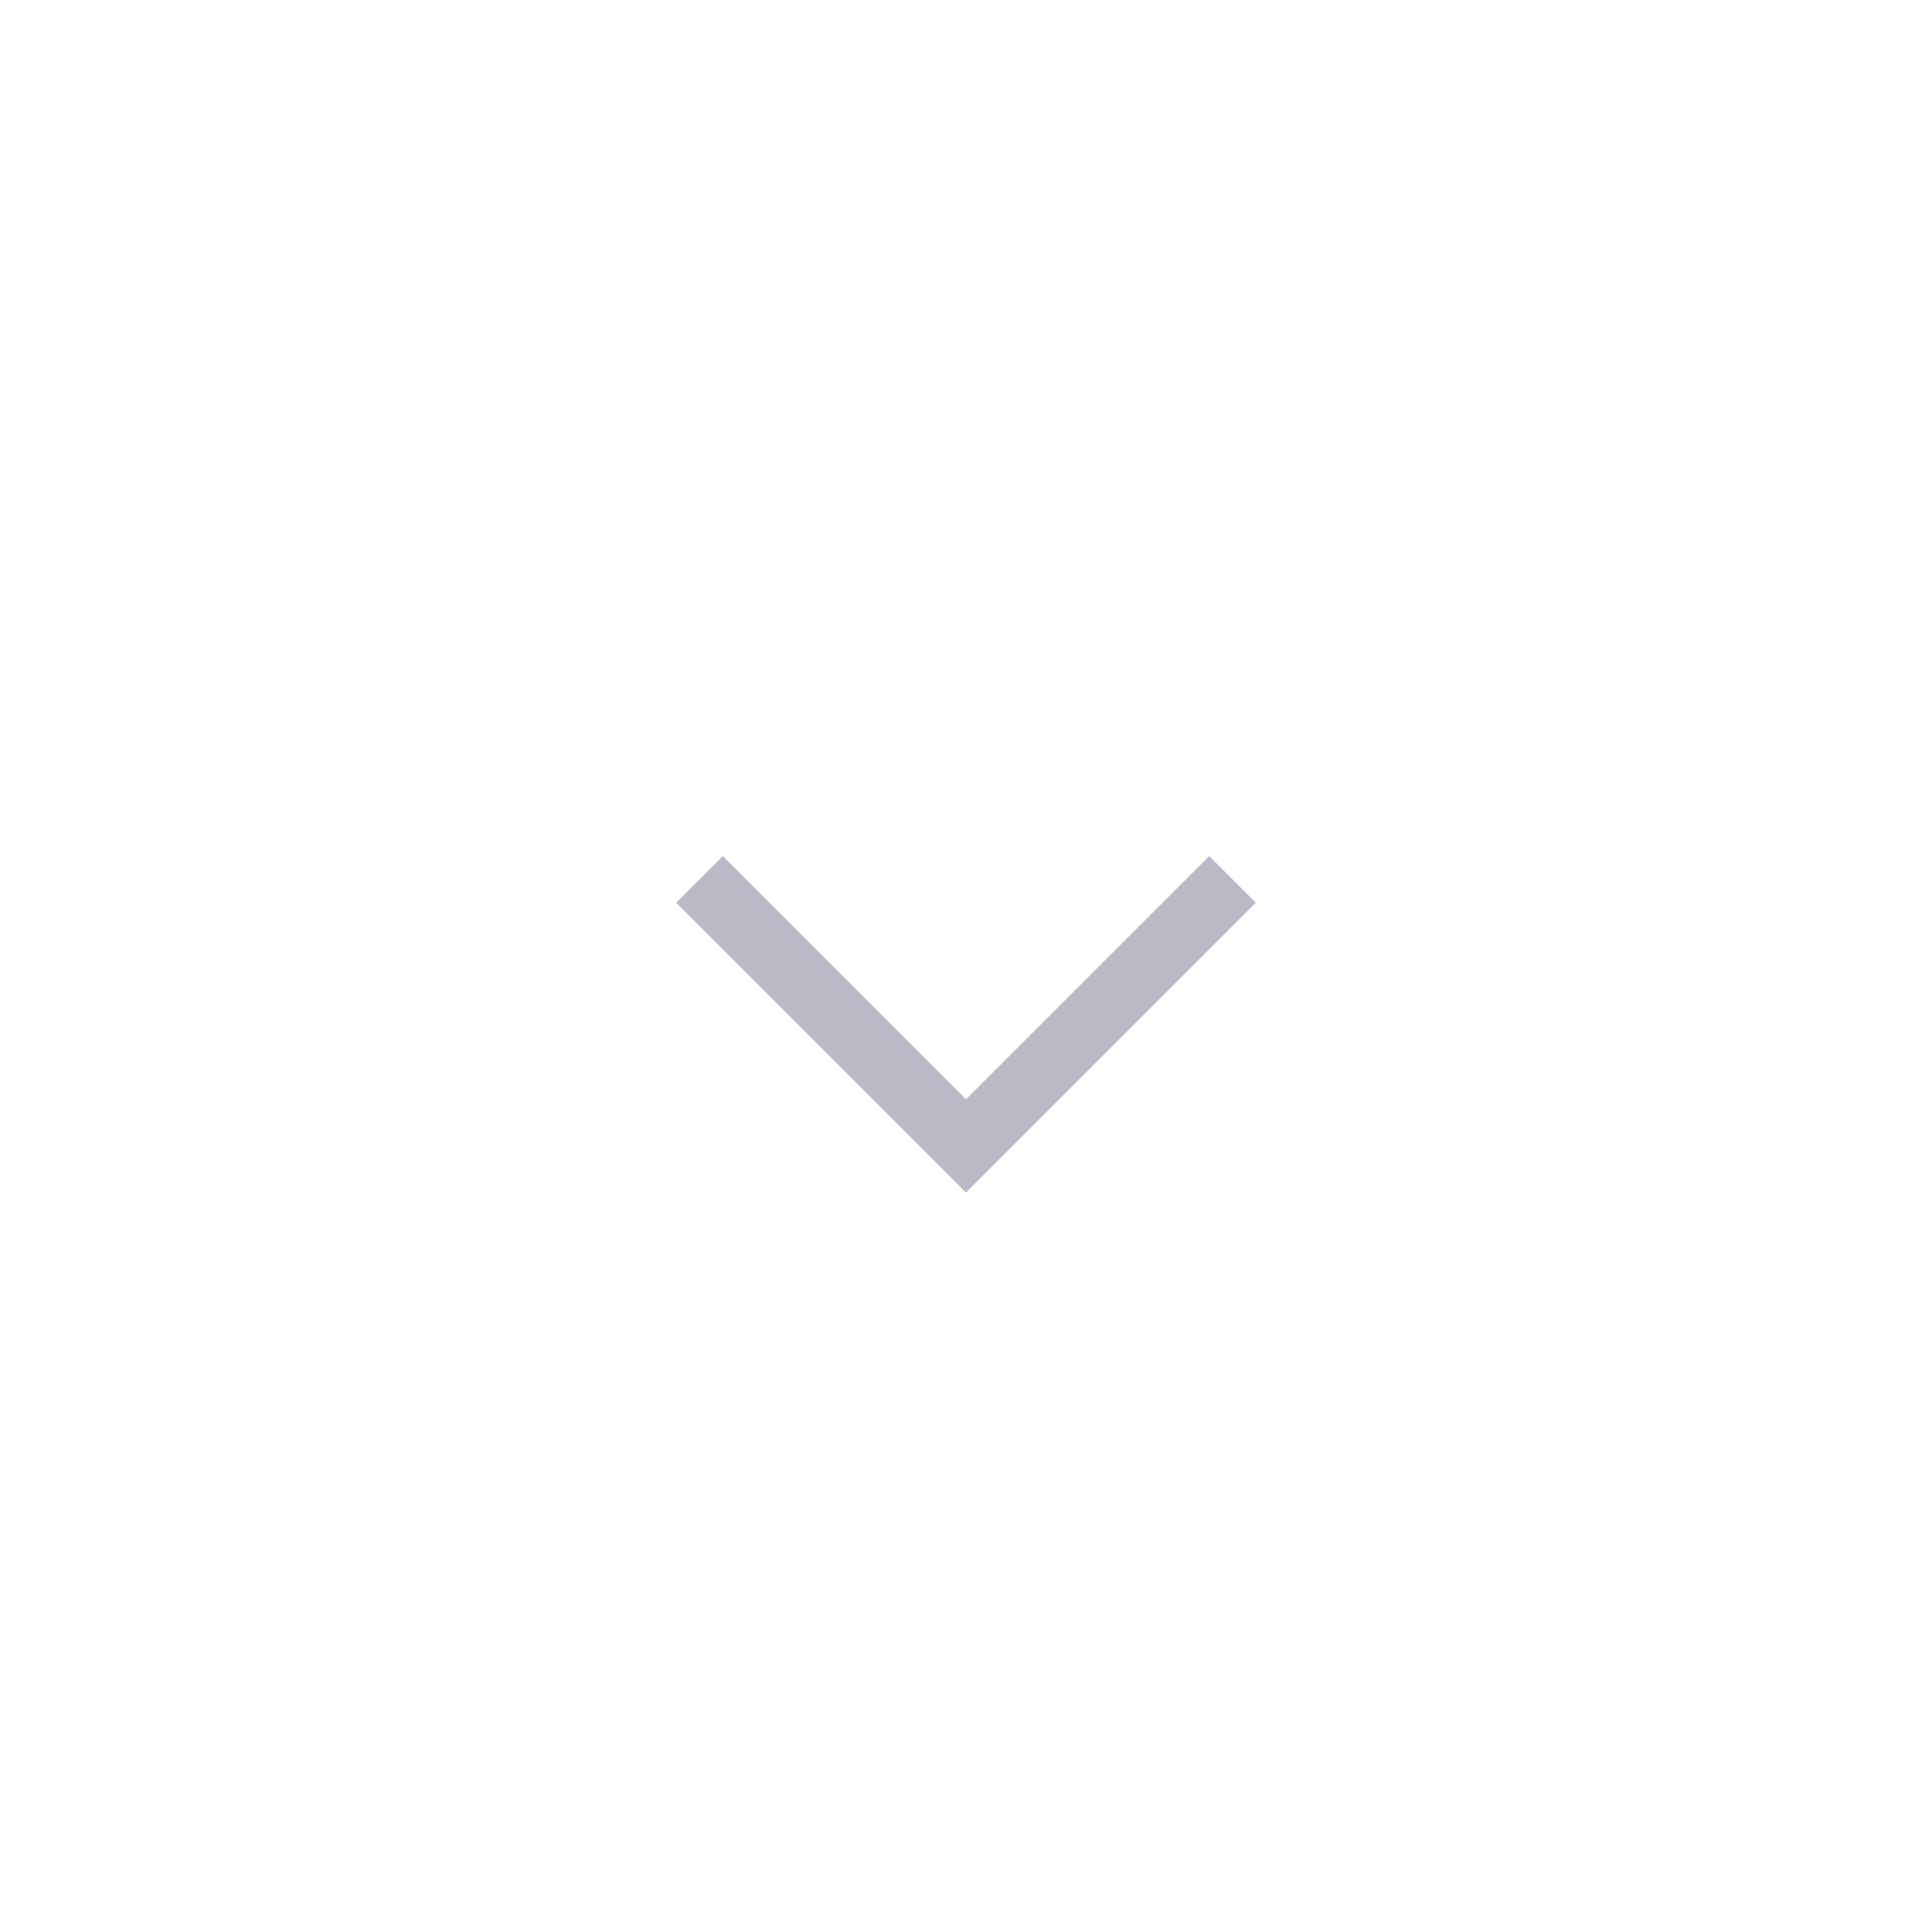
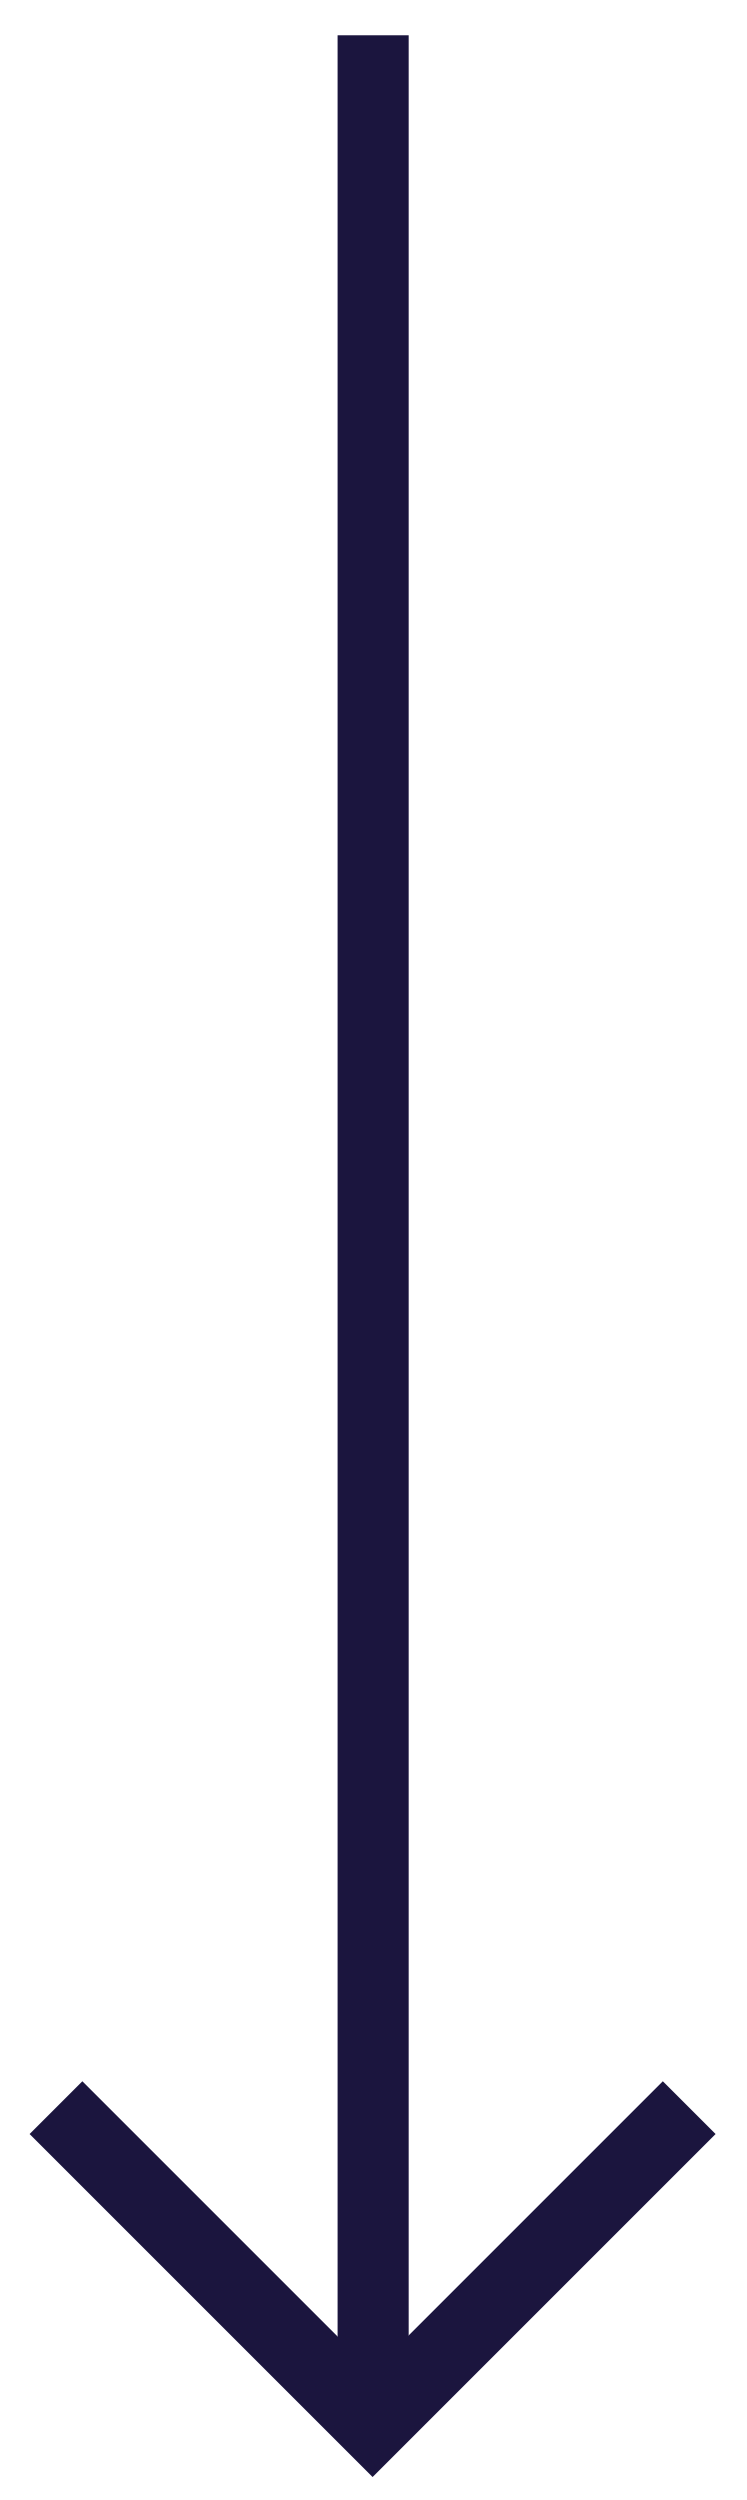
- <svg xmlns="http://www.w3.org/2000/svg" version="1.1" id="Layer_1" x="0px" y="0px" viewBox="0 0 58 58" style="enable-background:new 0 0 58 58;" xml:space="preserve">
-   <style type="text/css">
- 	.st0{opacity:0.3;}
- 	.st1{fill:#1B153E;}
- </style>
-   <g class="st0">
-     <polygon class="st1" points="29,35.8 20.3,27.1 21.7,25.7 29,33 36.3,25.7 37.7,27.1  " />
+ <svg xmlns="http://www.w3.org/2000/svg" width="20px" height="67px" viewBox="0 0 20 67" version="1.1">
+   <defs />
+   <g id="Design" stroke="none" stroke-width="1" fill="none" fill-rule="evenodd">
+     <g id="Artboard" transform="translate(-261, -555)" stroke="#1B153E">
+       <g id="Group-6" transform="translate(262, 556)">
+         <path d="M9,0.898 L9,62.5" id="Line-2" stroke-width="1.905" stroke-linecap="square" />
+         <polyline id="Rectangle-4" stroke-width="2" fill-rule="nonzero" transform="translate(8.985281, 55.48528) rotate(-315) translate(-8.985281, -55.48528) " points="14.985 49.485 14.985 61.485 2.985 61.485" />
+       </g>
+     </g>
  </g>
</svg>
